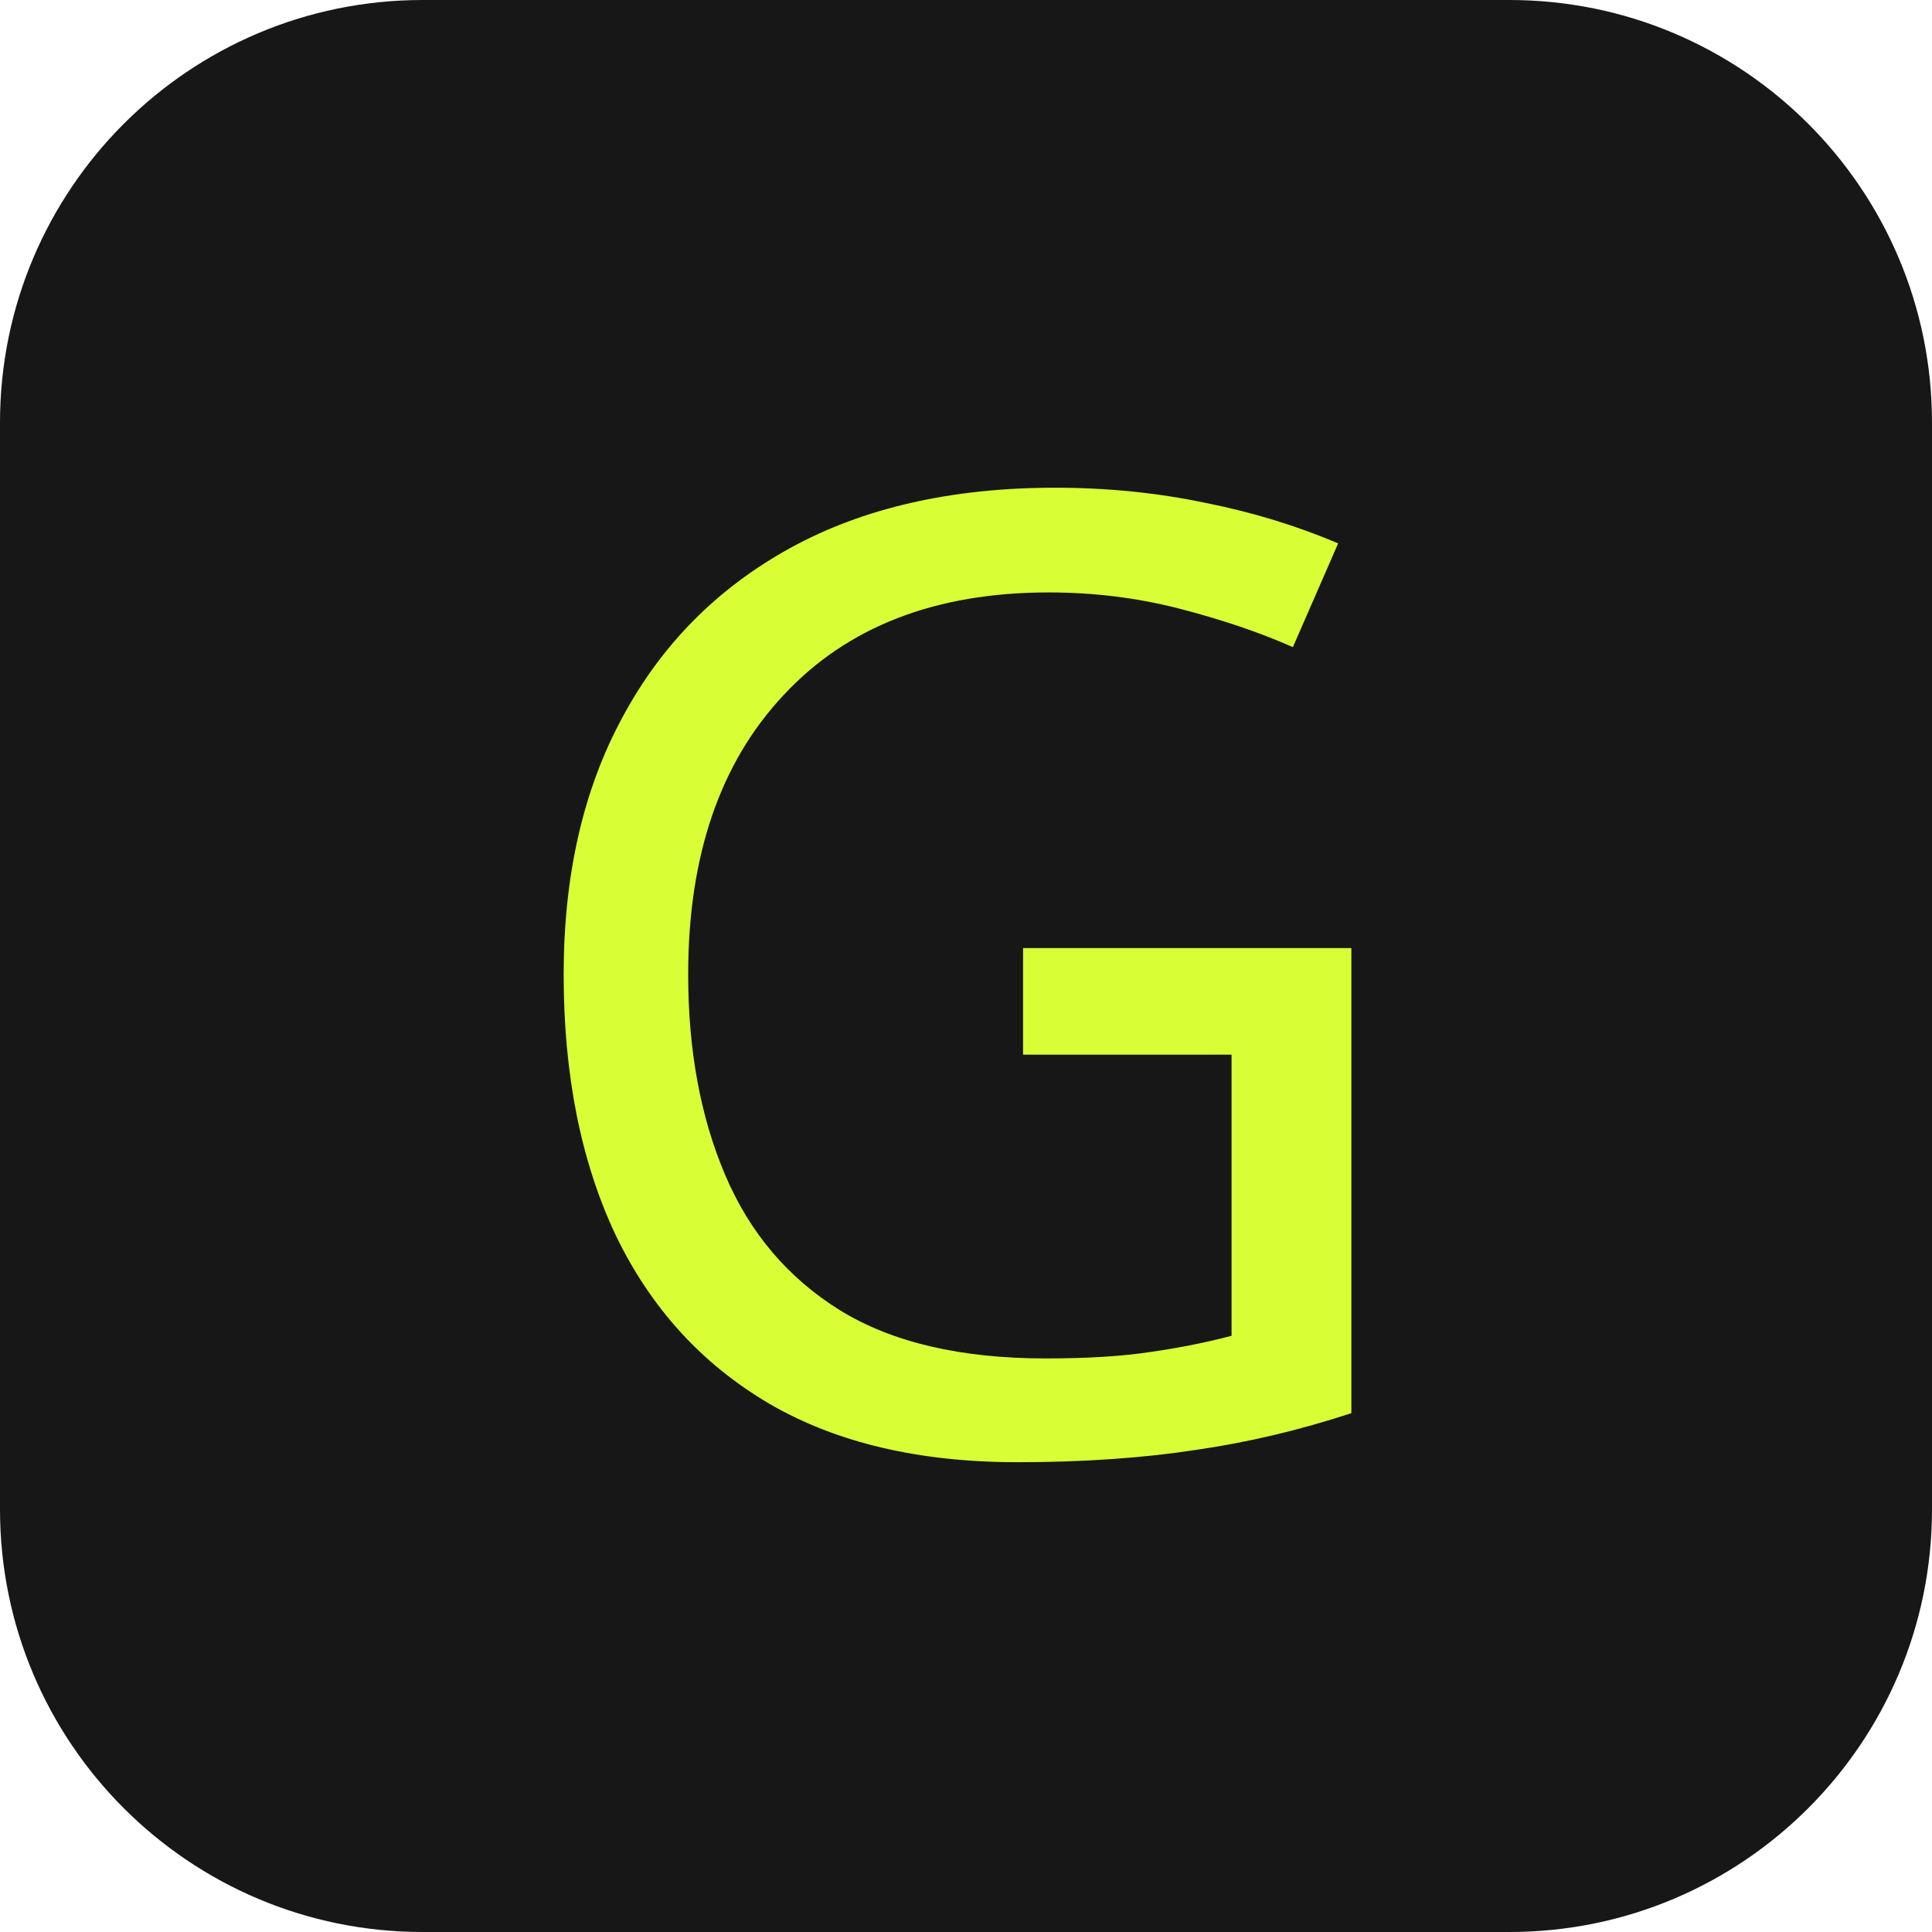
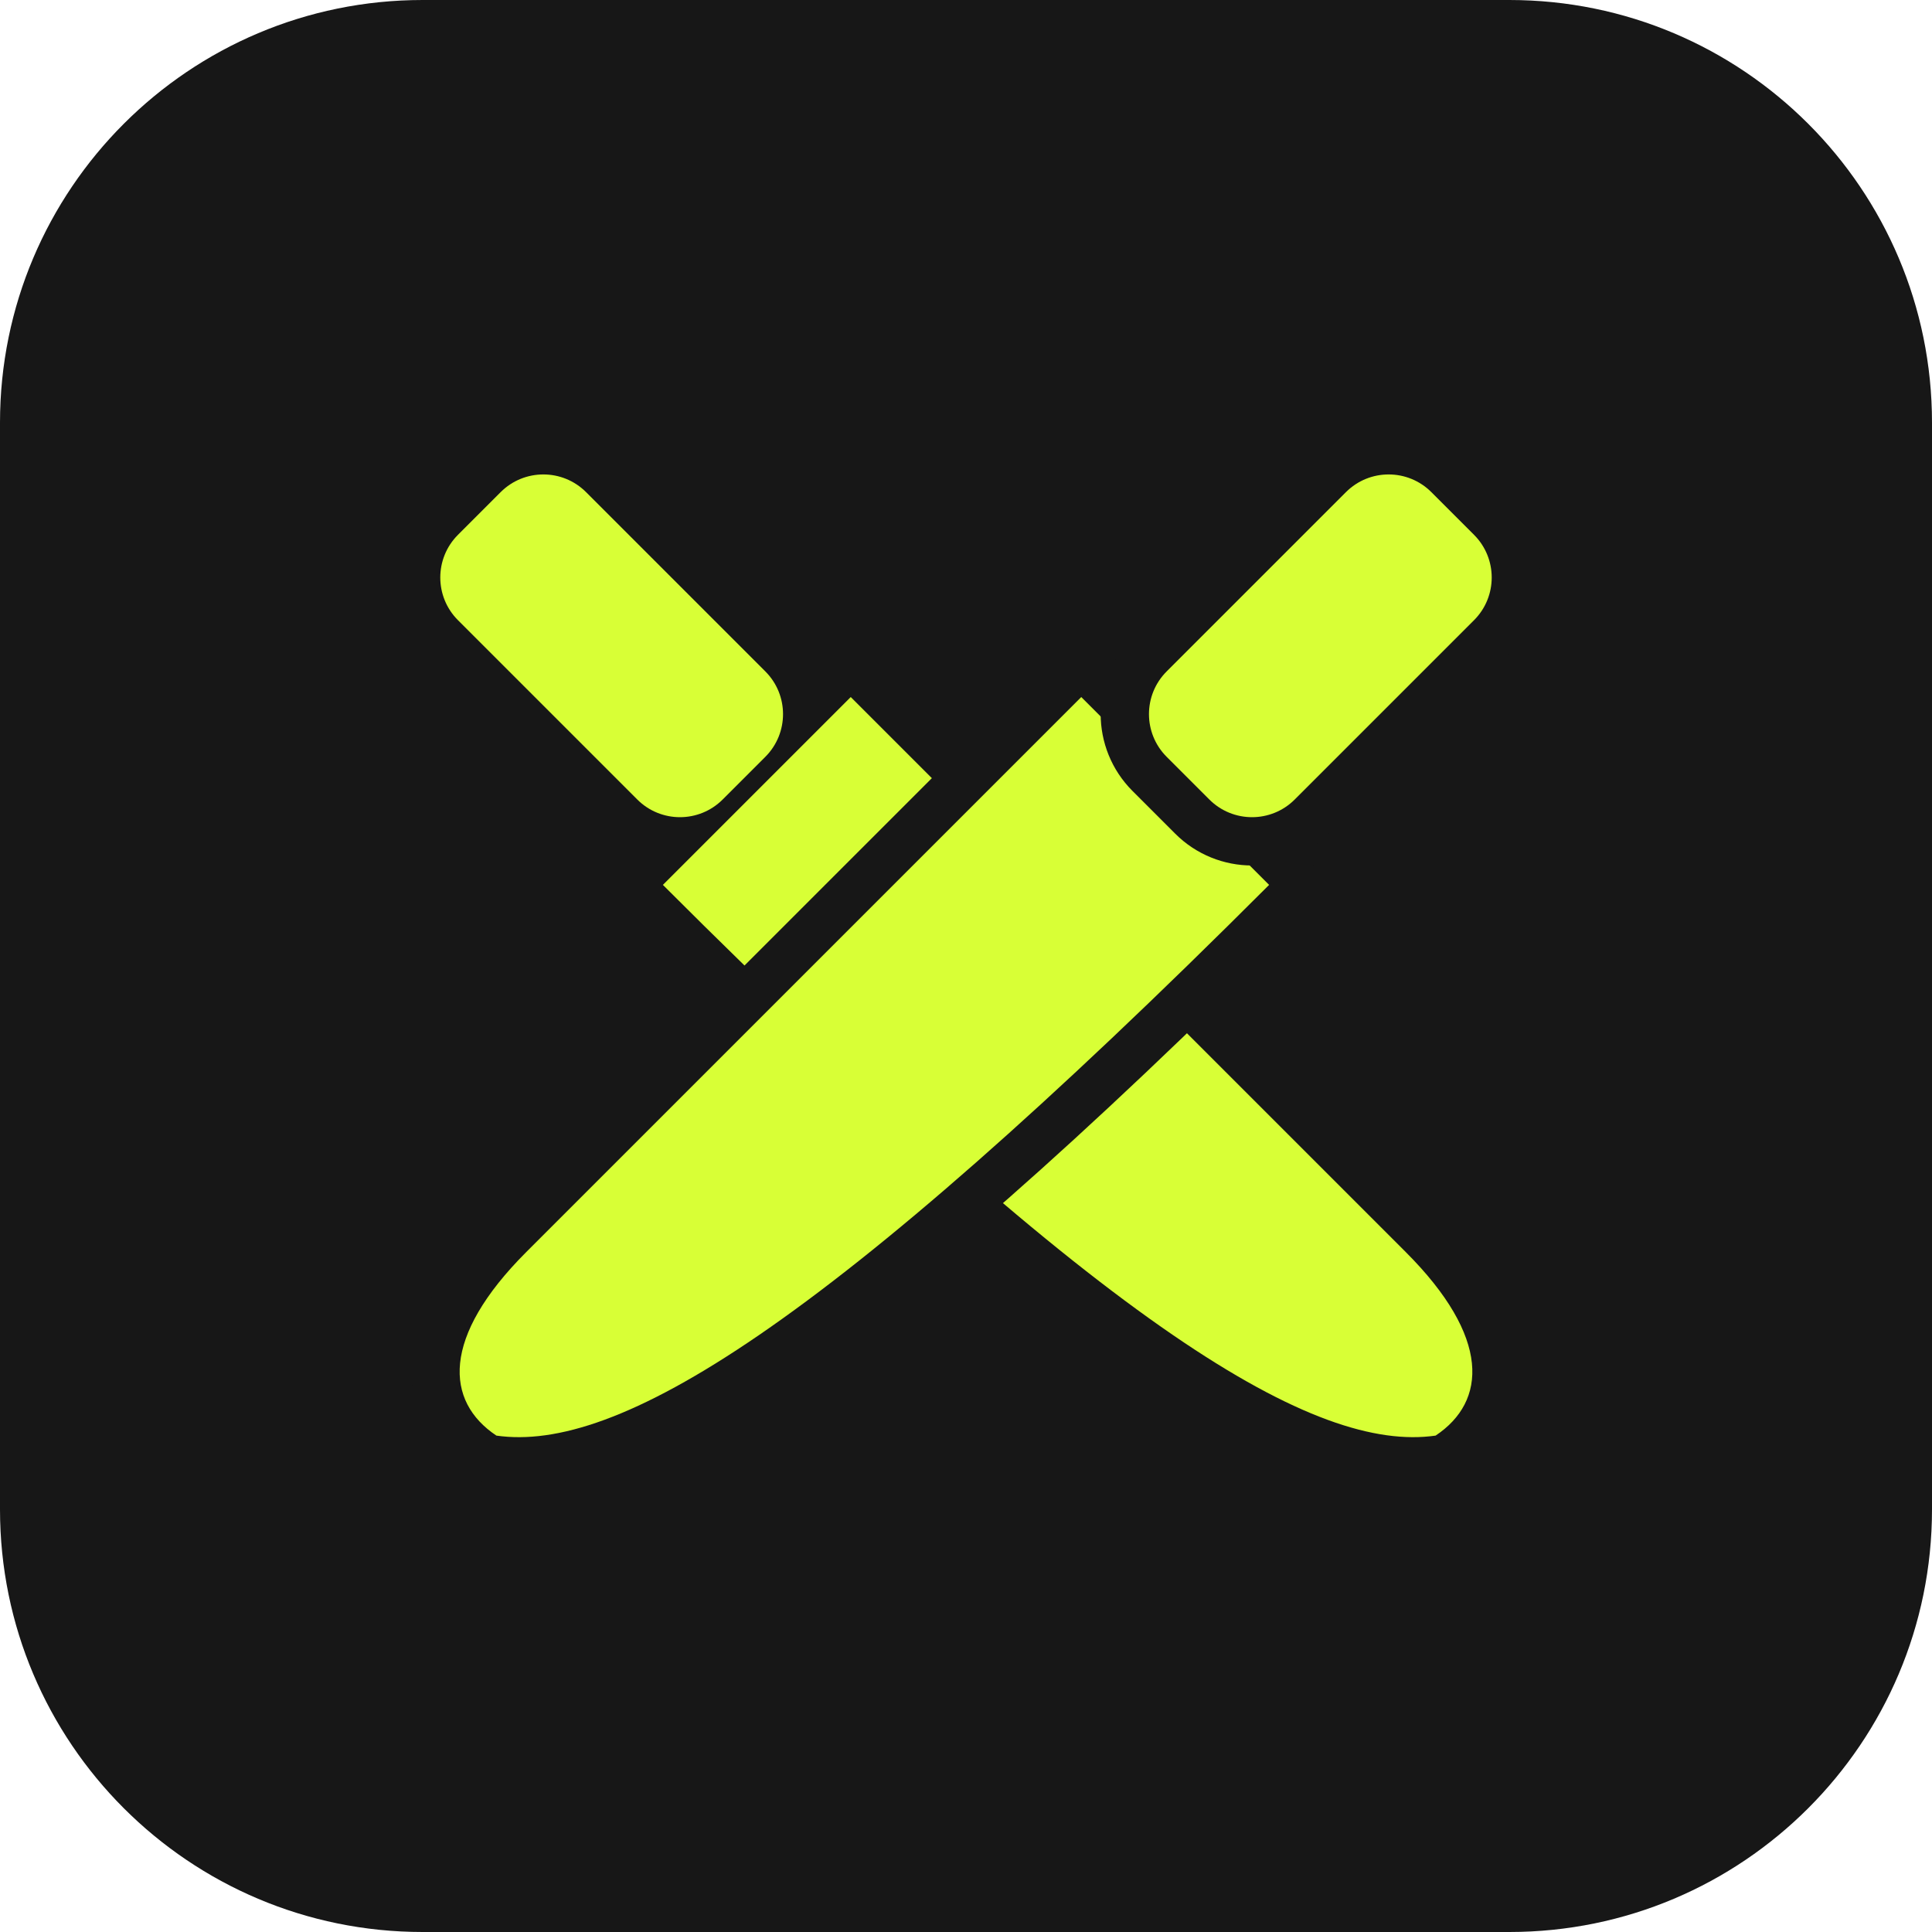
<svg xmlns="http://www.w3.org/2000/svg" viewBox="0 0 32 32">
  <rect width="32" height="32" rx="7" fill="#171717" />
-   <text x="16" y="24" font-family="Impact,Anton,Arial Narrow,sans-serif" font-size="22" text-anchor="middle" fill="#d8ff36">G</text>
+   <g transform="translate(4 4)" fill="#d8ff36">
+     <g transform="rotate(45 12 12)">
+       <path d="M7.5 10.2H20.5C22.5 10.2 23.2 11 23 12C21.8 13.6 18 14.6 7.5 14.6Z" />
+       <rect x="1" y="10.9" width="6.2" height="3" rx="1" />
+     </g>
+     <g transform="translate(24 0) scale(-1 1) rotate(45 12 12)" stroke="#171717" stroke-width="1.6" stroke-linejoin="round" paint-order="stroke">
+       <path d="M7.5 10.2H20.5C22.5 10.2 23.2 11 23 12C21.8 13.6 18 14.6 7.5 14.6Z" />
+       <rect x="1" y="10.9" width="6.2" height="3" rx="1" />
+     </g>
+   </g>
</svg>
